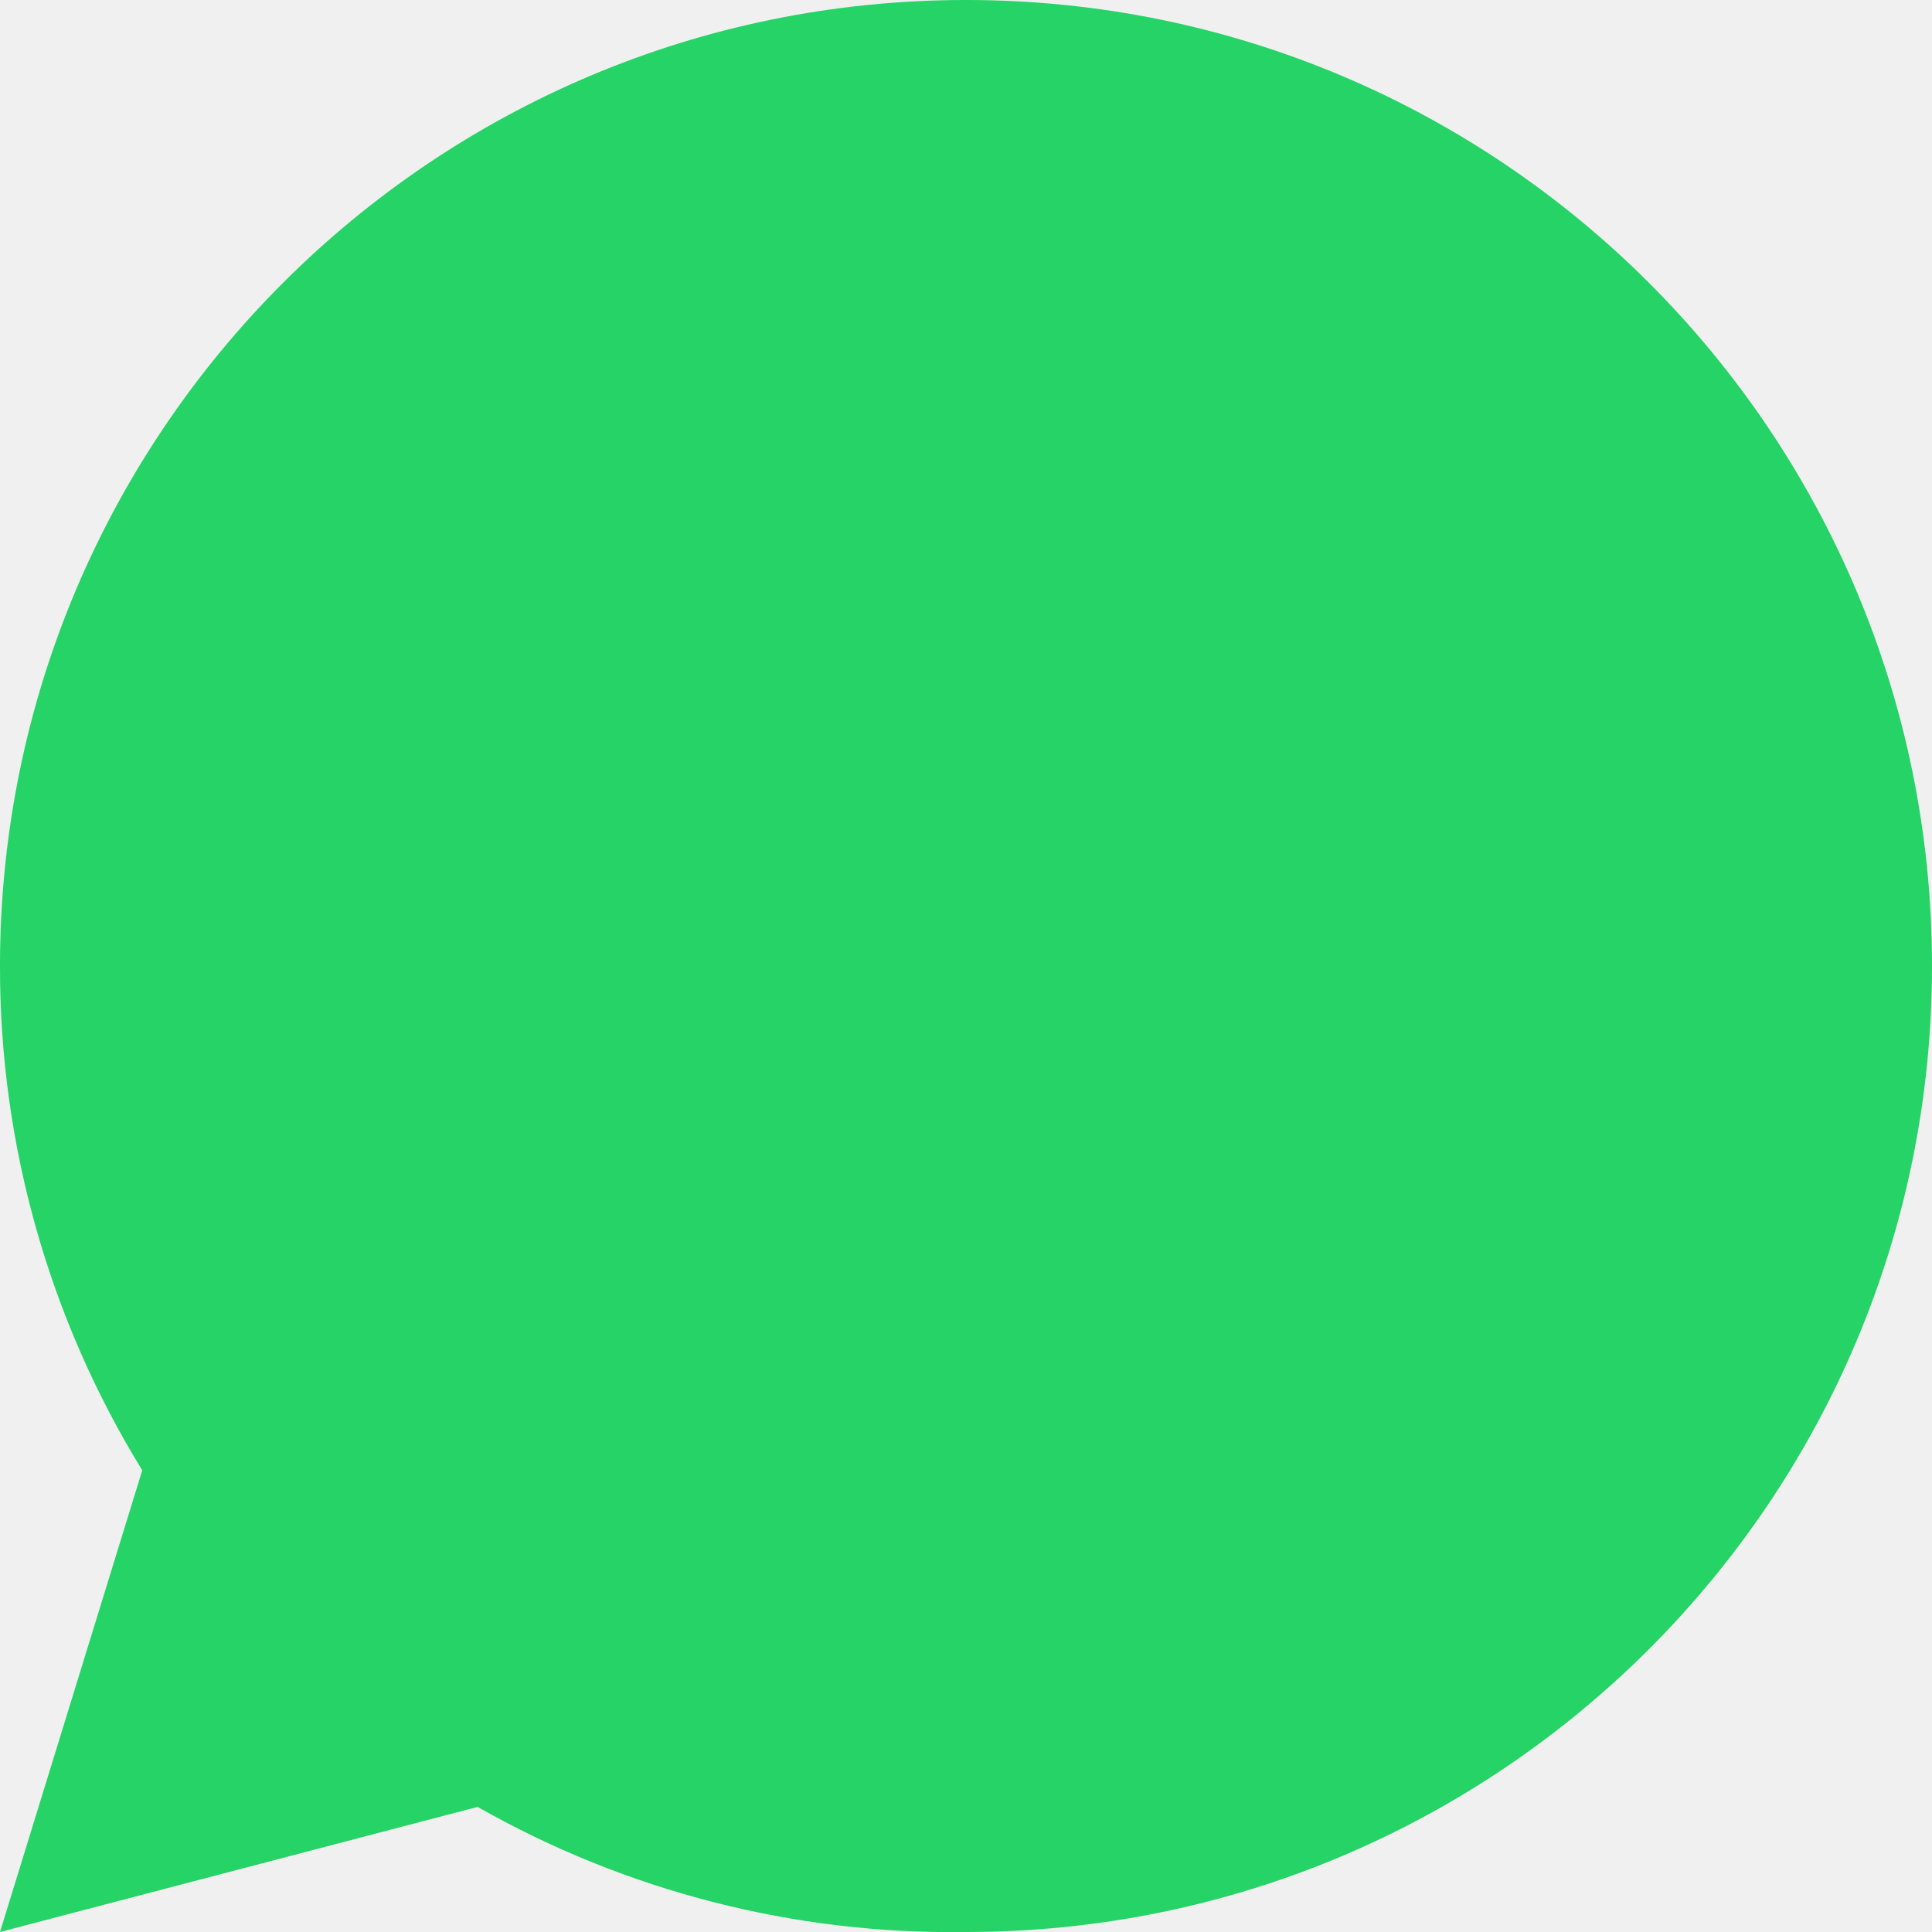
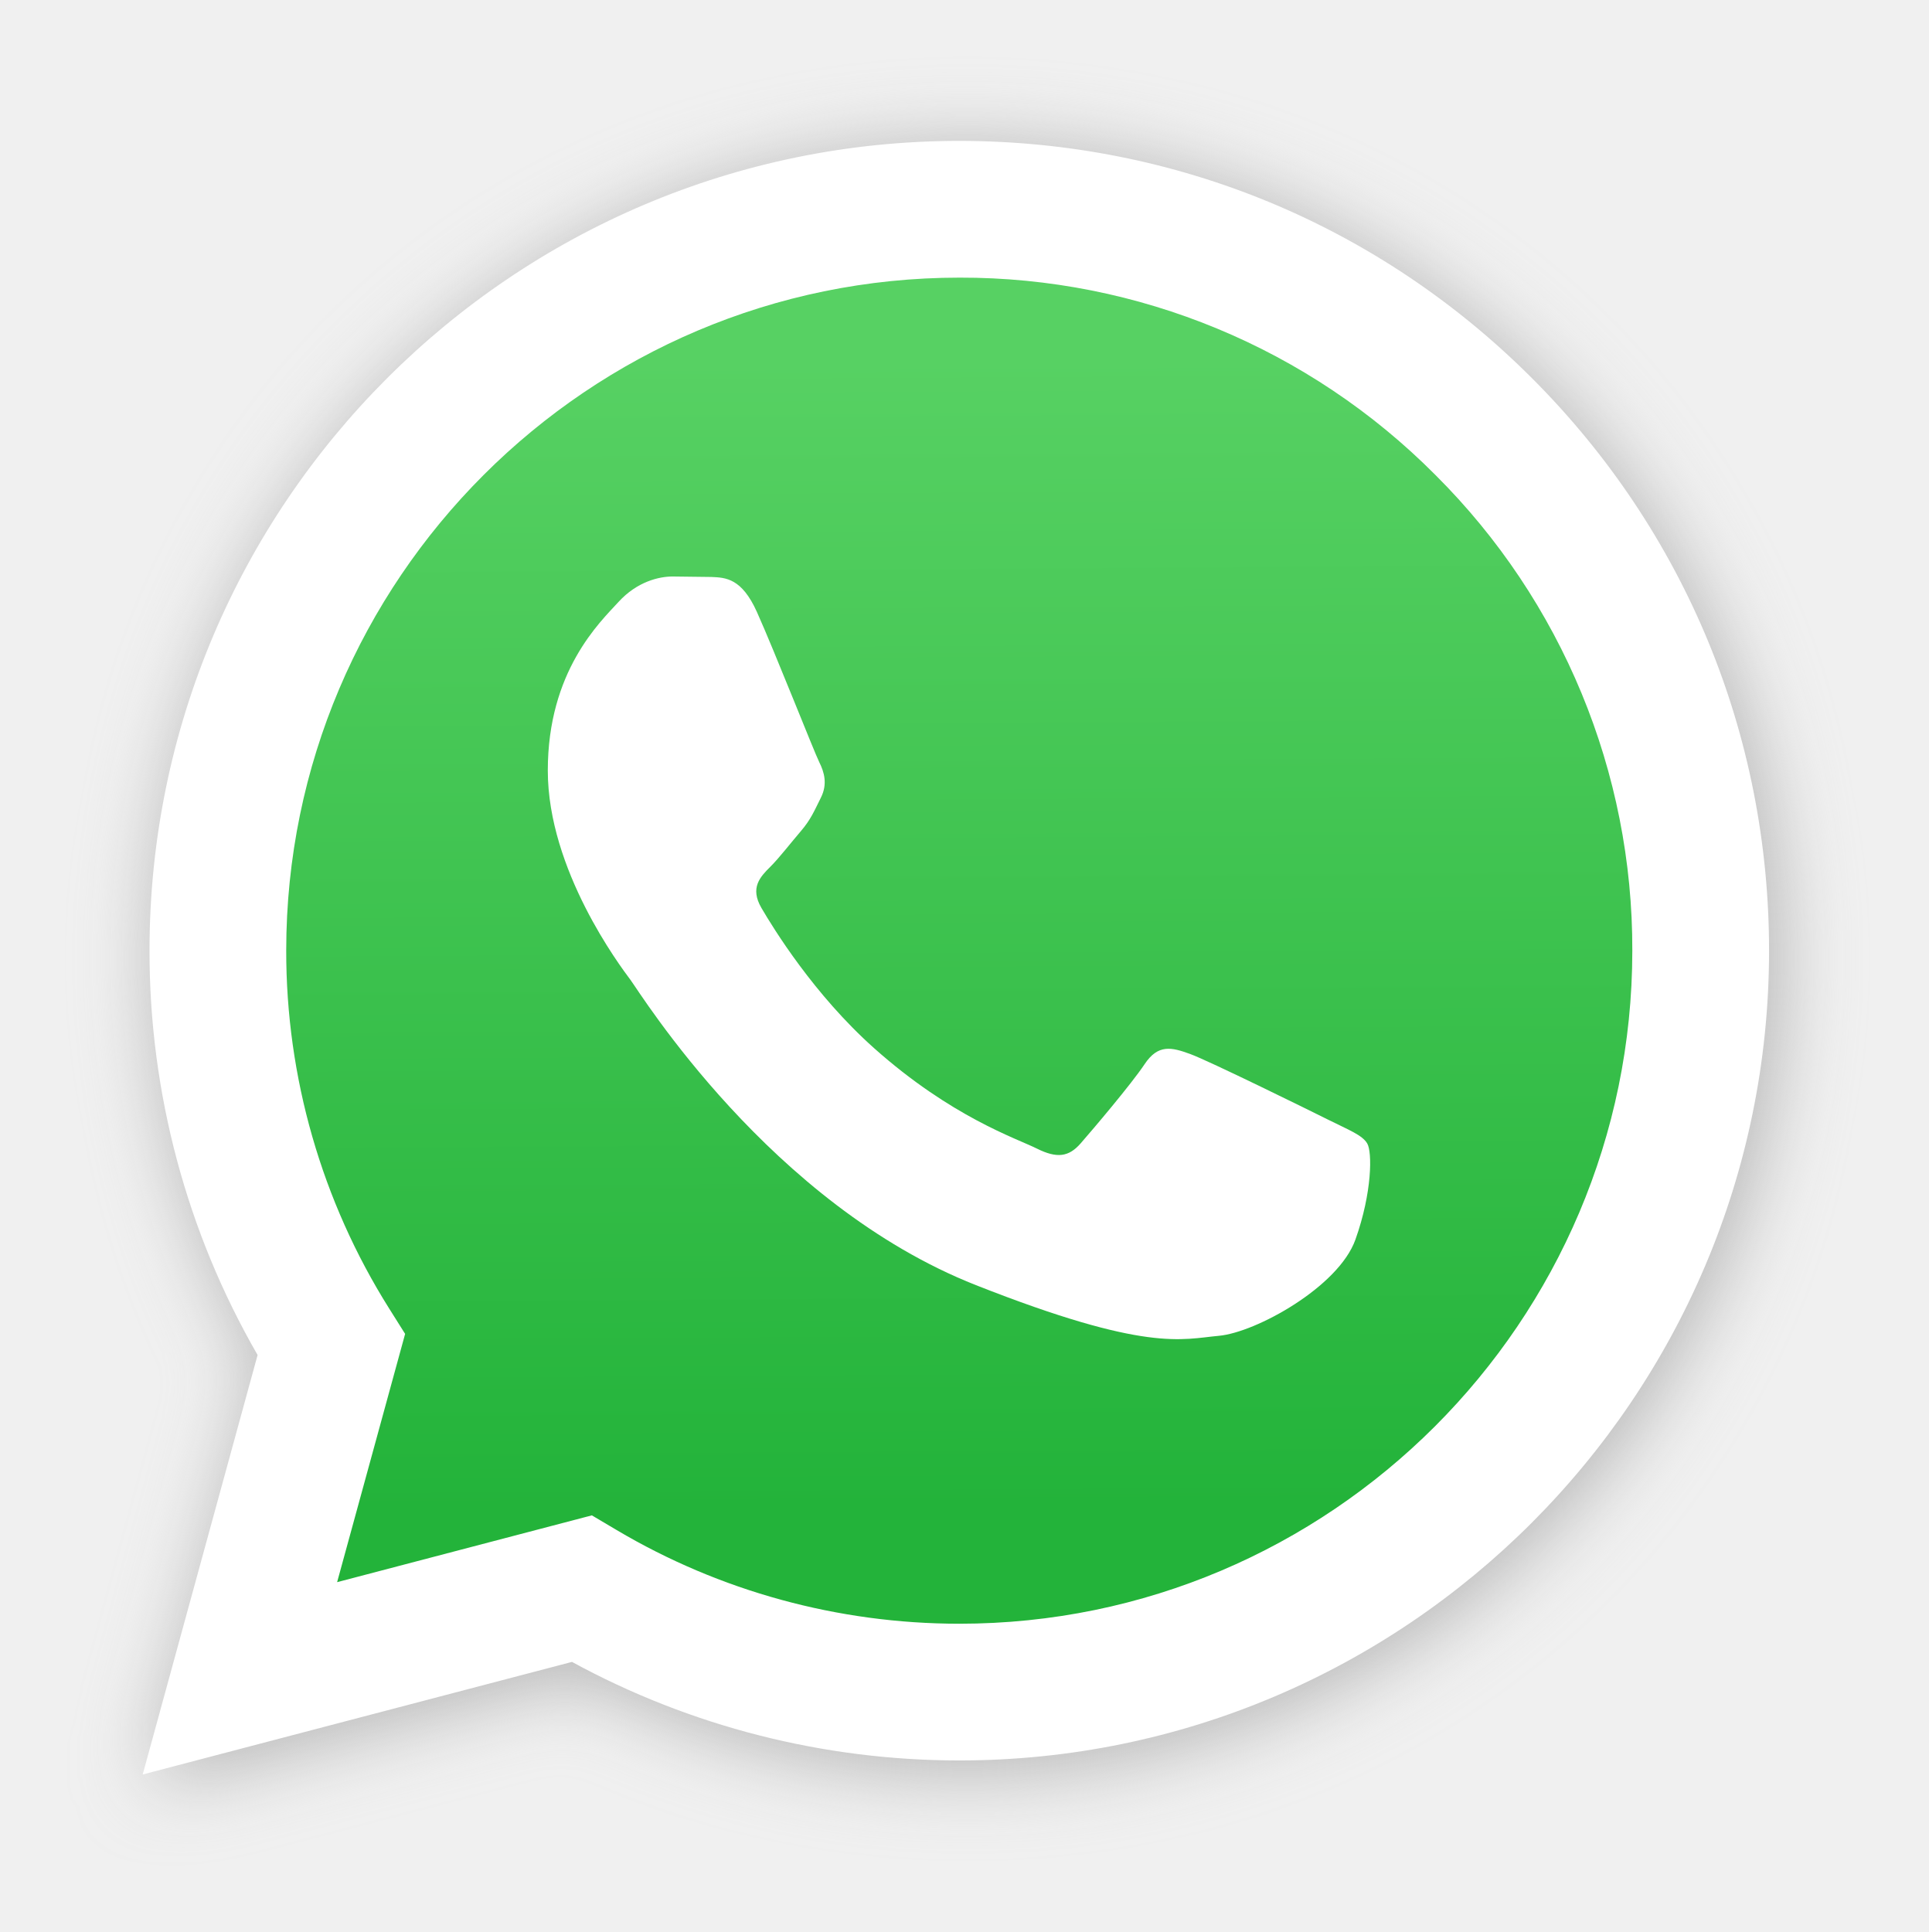
- <svg xmlns="http://www.w3.org/2000/svg" viewBox="0 0 32 32">
-   <path fill="#25D366" d="M16 0C7.163 0 0 7.163 0 16a15.89 15.89 0 0 0 2.356 8.353L0 32l7.91-2.072A15.89 15.89 0 0 0 16 32c8.837 0 16-7.163 16-16S24.837 0 16 0z" />
+ <svg xmlns="http://www.w3.org/2000/svg" viewBox="0 0 175.216 175.552">
+   <defs>
+     <linearGradient id="b" x1="85.915" x2="86.535" y1="32.567" y2="137.092" gradientUnits="userSpaceOnUse">
+       <stop offset="0" stop-color="#57d163" />
+       <stop offset="1" stop-color="#23b33a" />
+     </linearGradient>
+     <filter id="a" width="1.115" height="1.114" x="-.057" y="-.057" color-interpolation-filters="sRGB">
+       <feGaussianBlur stdDeviation="3.531" />
+     </filter>
+   </defs>
+   <path fill="#b3b3b3" d="m54.532 138.45 2.235 1.324c9.387 5.571 20.15 8.518 31.126 8.523h.023c33.707 0 61.139-27.426 61.153-61.135.006-16.335-6.349-31.696-17.895-43.251A60.75 60.75 0 0 0 87.94 25.983c-33.733 0-61.166 27.423-61.178 61.13a60.98 60.98 0 0 0 9.349 32.535l1.455 2.312-6.179 22.558zm-40.811 23.544L24.16 123.88c-6.438-11.154-9.825-23.808-9.821-36.772.017-40.556 33.021-73.55 73.578-73.55 19.681.01 38.154 7.669 52.047 21.572s21.537 32.383 21.53 52.037c-.018 40.553-33.027 73.553-73.578 73.553h-.032c-12.313-.005-24.412-3.094-35.159-8.954zm0 0" filter="url(#a)" />
+   <path fill="#fff" d="m12.966 161.238 10.439-38.114a73.42 73.42 0 0 1-9.821-36.772c.017-40.556 33.021-73.55 73.578-73.55 19.681.01 38.154 7.669 52.047 21.572s21.537 32.383 21.53 52.037c-.018 40.553-33.027 73.553-73.578 73.553h-.032c-12.313-.005-24.412-3.094-35.159-8.954z" />
+   <path fill="url(#linearGradient1780)" d="M87.184 25.227c-33.733 0-61.166 27.423-61.178 61.13a60.98 60.98 0 0 0 9.349 32.535l1.455 2.312-6.179 22.559 23.146-6.069 2.235 1.324c9.387 5.571 20.15 8.518 31.126 8.524h.023c33.707 0 61.14-27.426 61.153-61.135a60.75 60.75 0 0 0-17.895-43.251 60.75 60.75 0 0 0-43.235-17.929z" />
+   <path fill="url(#b)" d="M87.184 25.227c-33.733 0-61.166 27.423-61.178 61.13a60.98 60.98 0 0 0 9.349 32.535l1.455 2.313-6.179 22.558 23.146-6.069 2.235 1.324c9.387 5.571 20.15 8.517 31.126 8.523h.023c33.707 0 61.14-27.426 61.153-61.135a60.75 60.75 0 0 0-17.895-43.251 60.75 60.75 0 0 0-43.235-17.928z" />
+   <path fill="#fff" fill-rule="evenodd" d="M68.772 55.603c-1.378-3.061-2.828-3.123-4.137-3.176l-3.524-.043c-1.226 0-3.218.46-4.902 2.3s-6.435 6.287-6.435 15.332 6.588 17.785 7.506 19.013 12.718 20.381 31.405 27.75c15.529 6.124 18.689 4.906 22.061 4.6s10.877-4.447 12.408-8.74 1.532-7.971 1.073-8.74-1.685-1.226-3.525-2.146-10.877-5.367-12.562-5.981-2.91-.919-4.137.921-4.746 5.979-5.819 7.206-2.144 1.381-3.984.462-7.76-2.861-14.784-9.124c-5.465-4.873-9.154-10.891-10.228-12.73s-.114-2.835.808-3.751c.825-.824 1.838-2.147 2.759-3.22s1.224-1.84 1.836-3.065.307-2.301-.153-3.22-4.032-10.011-5.666-13.647" />
</svg>
